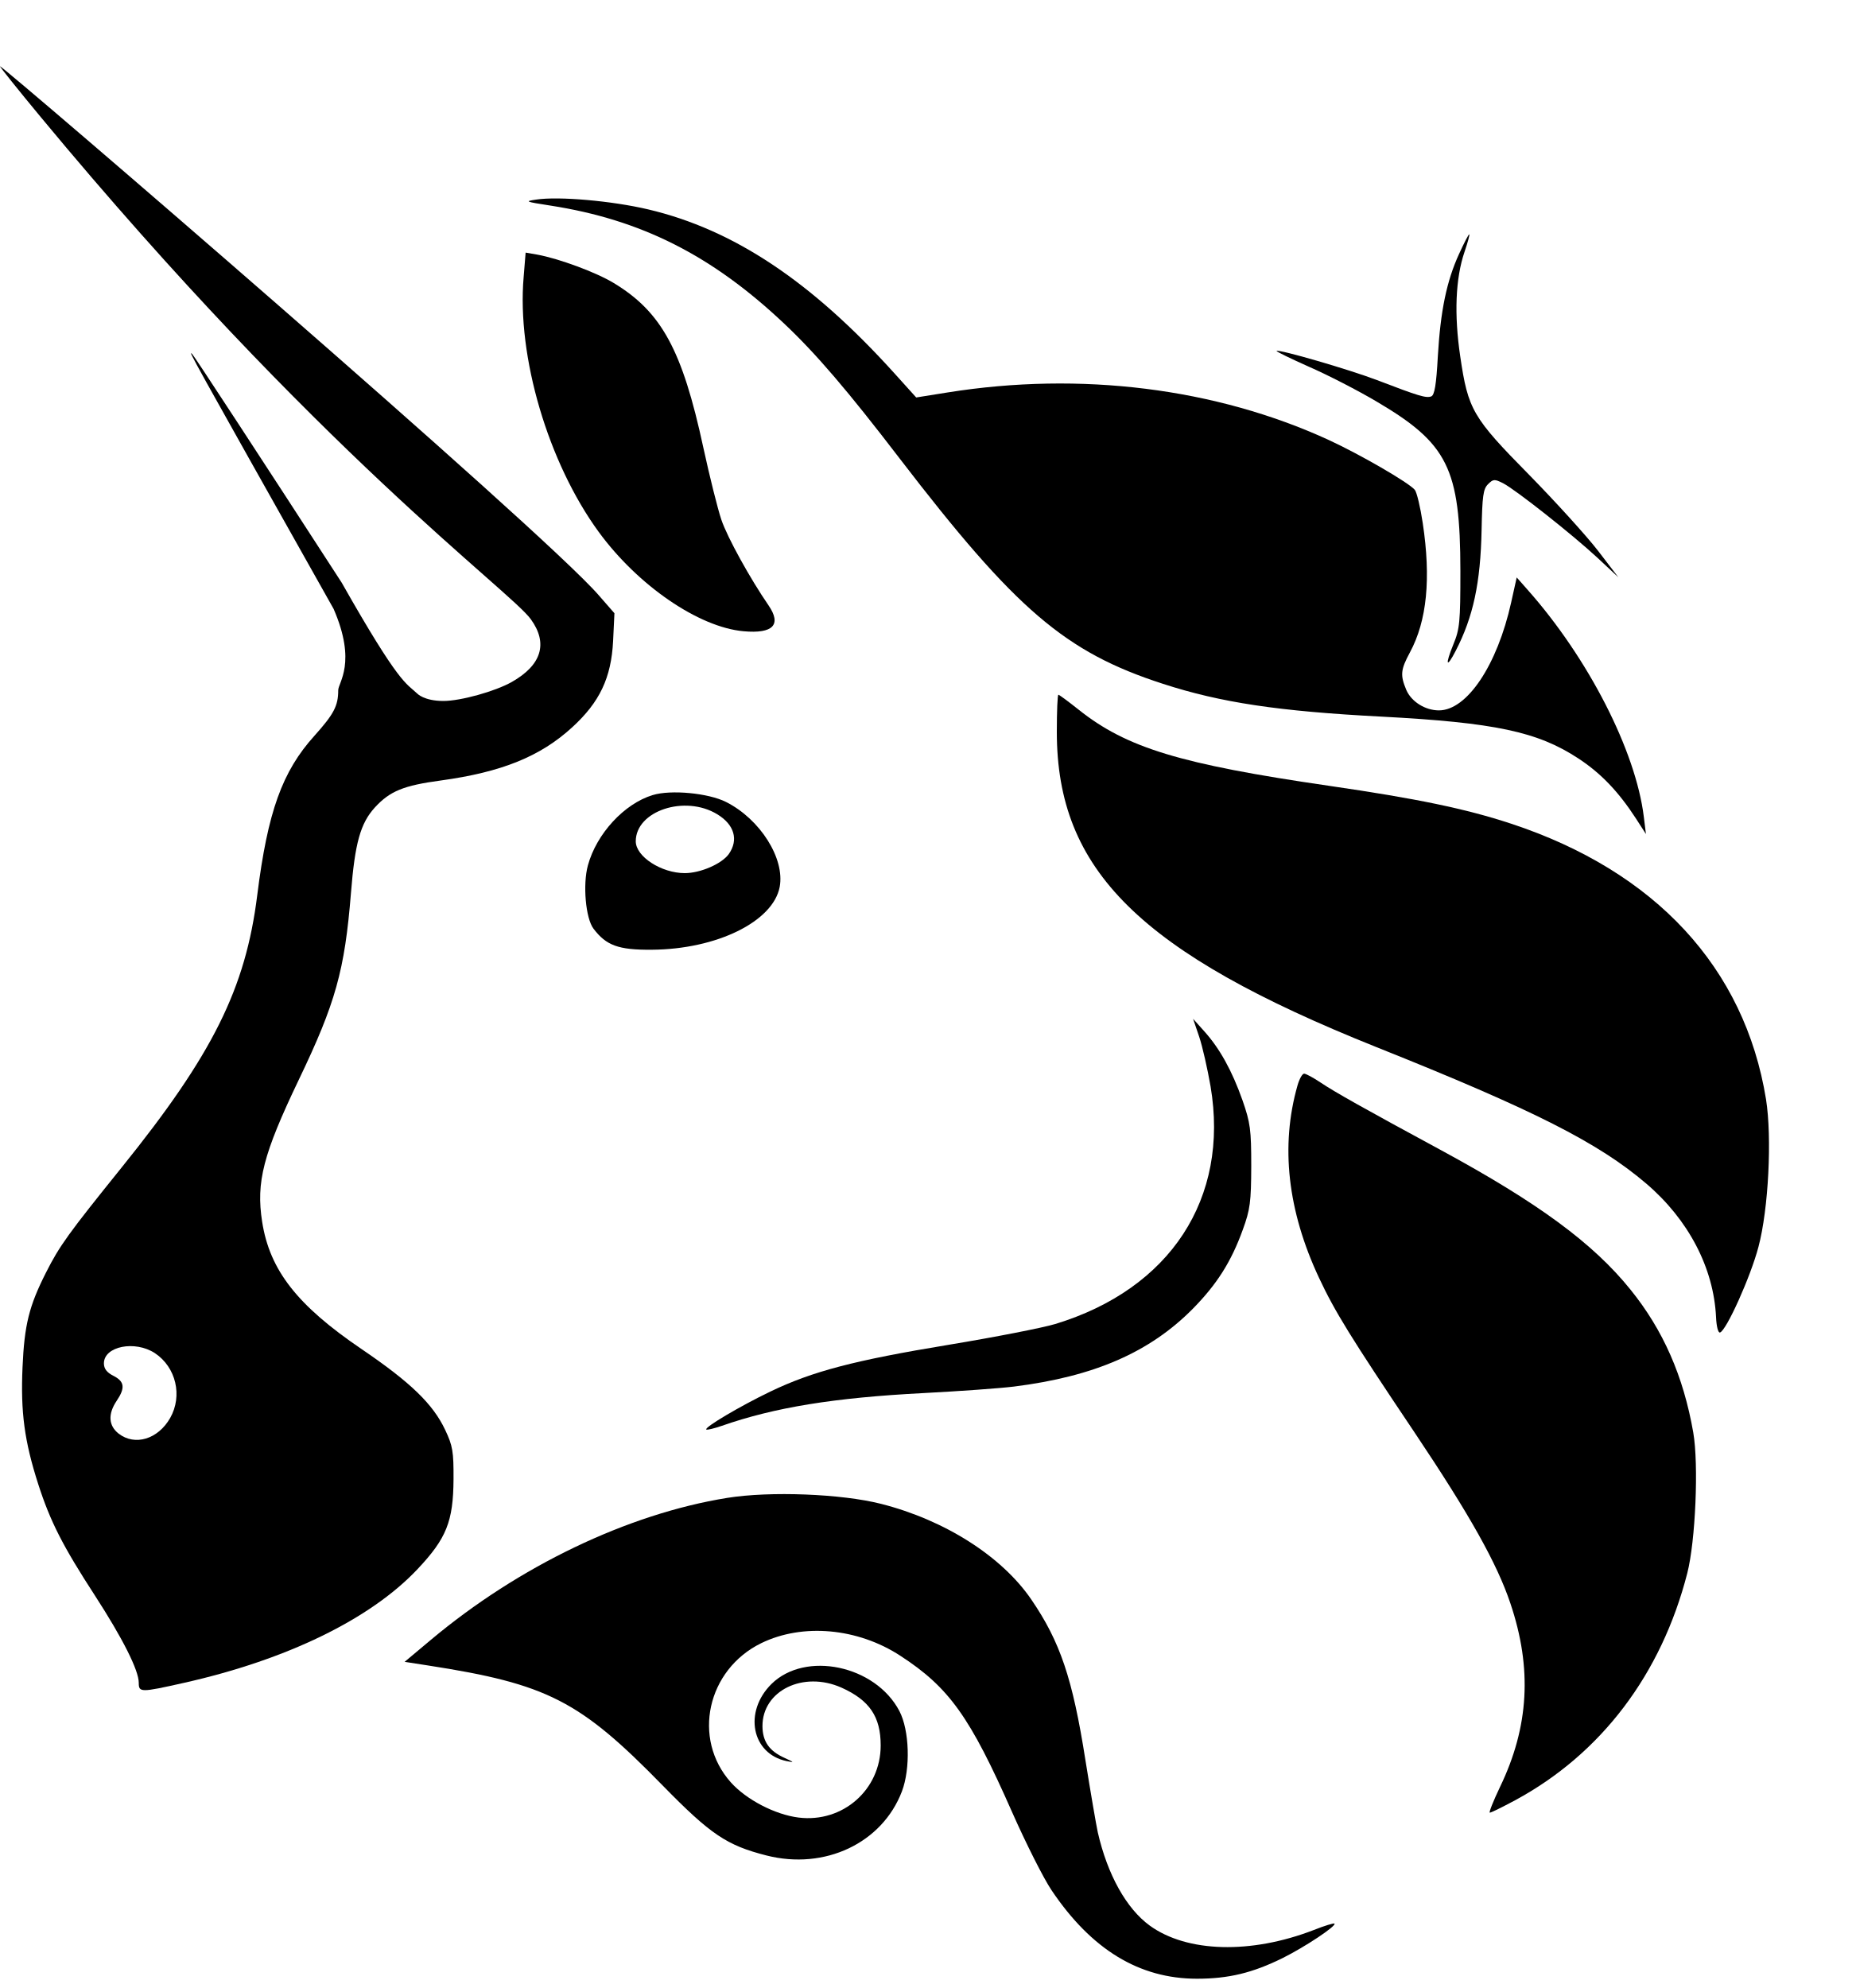
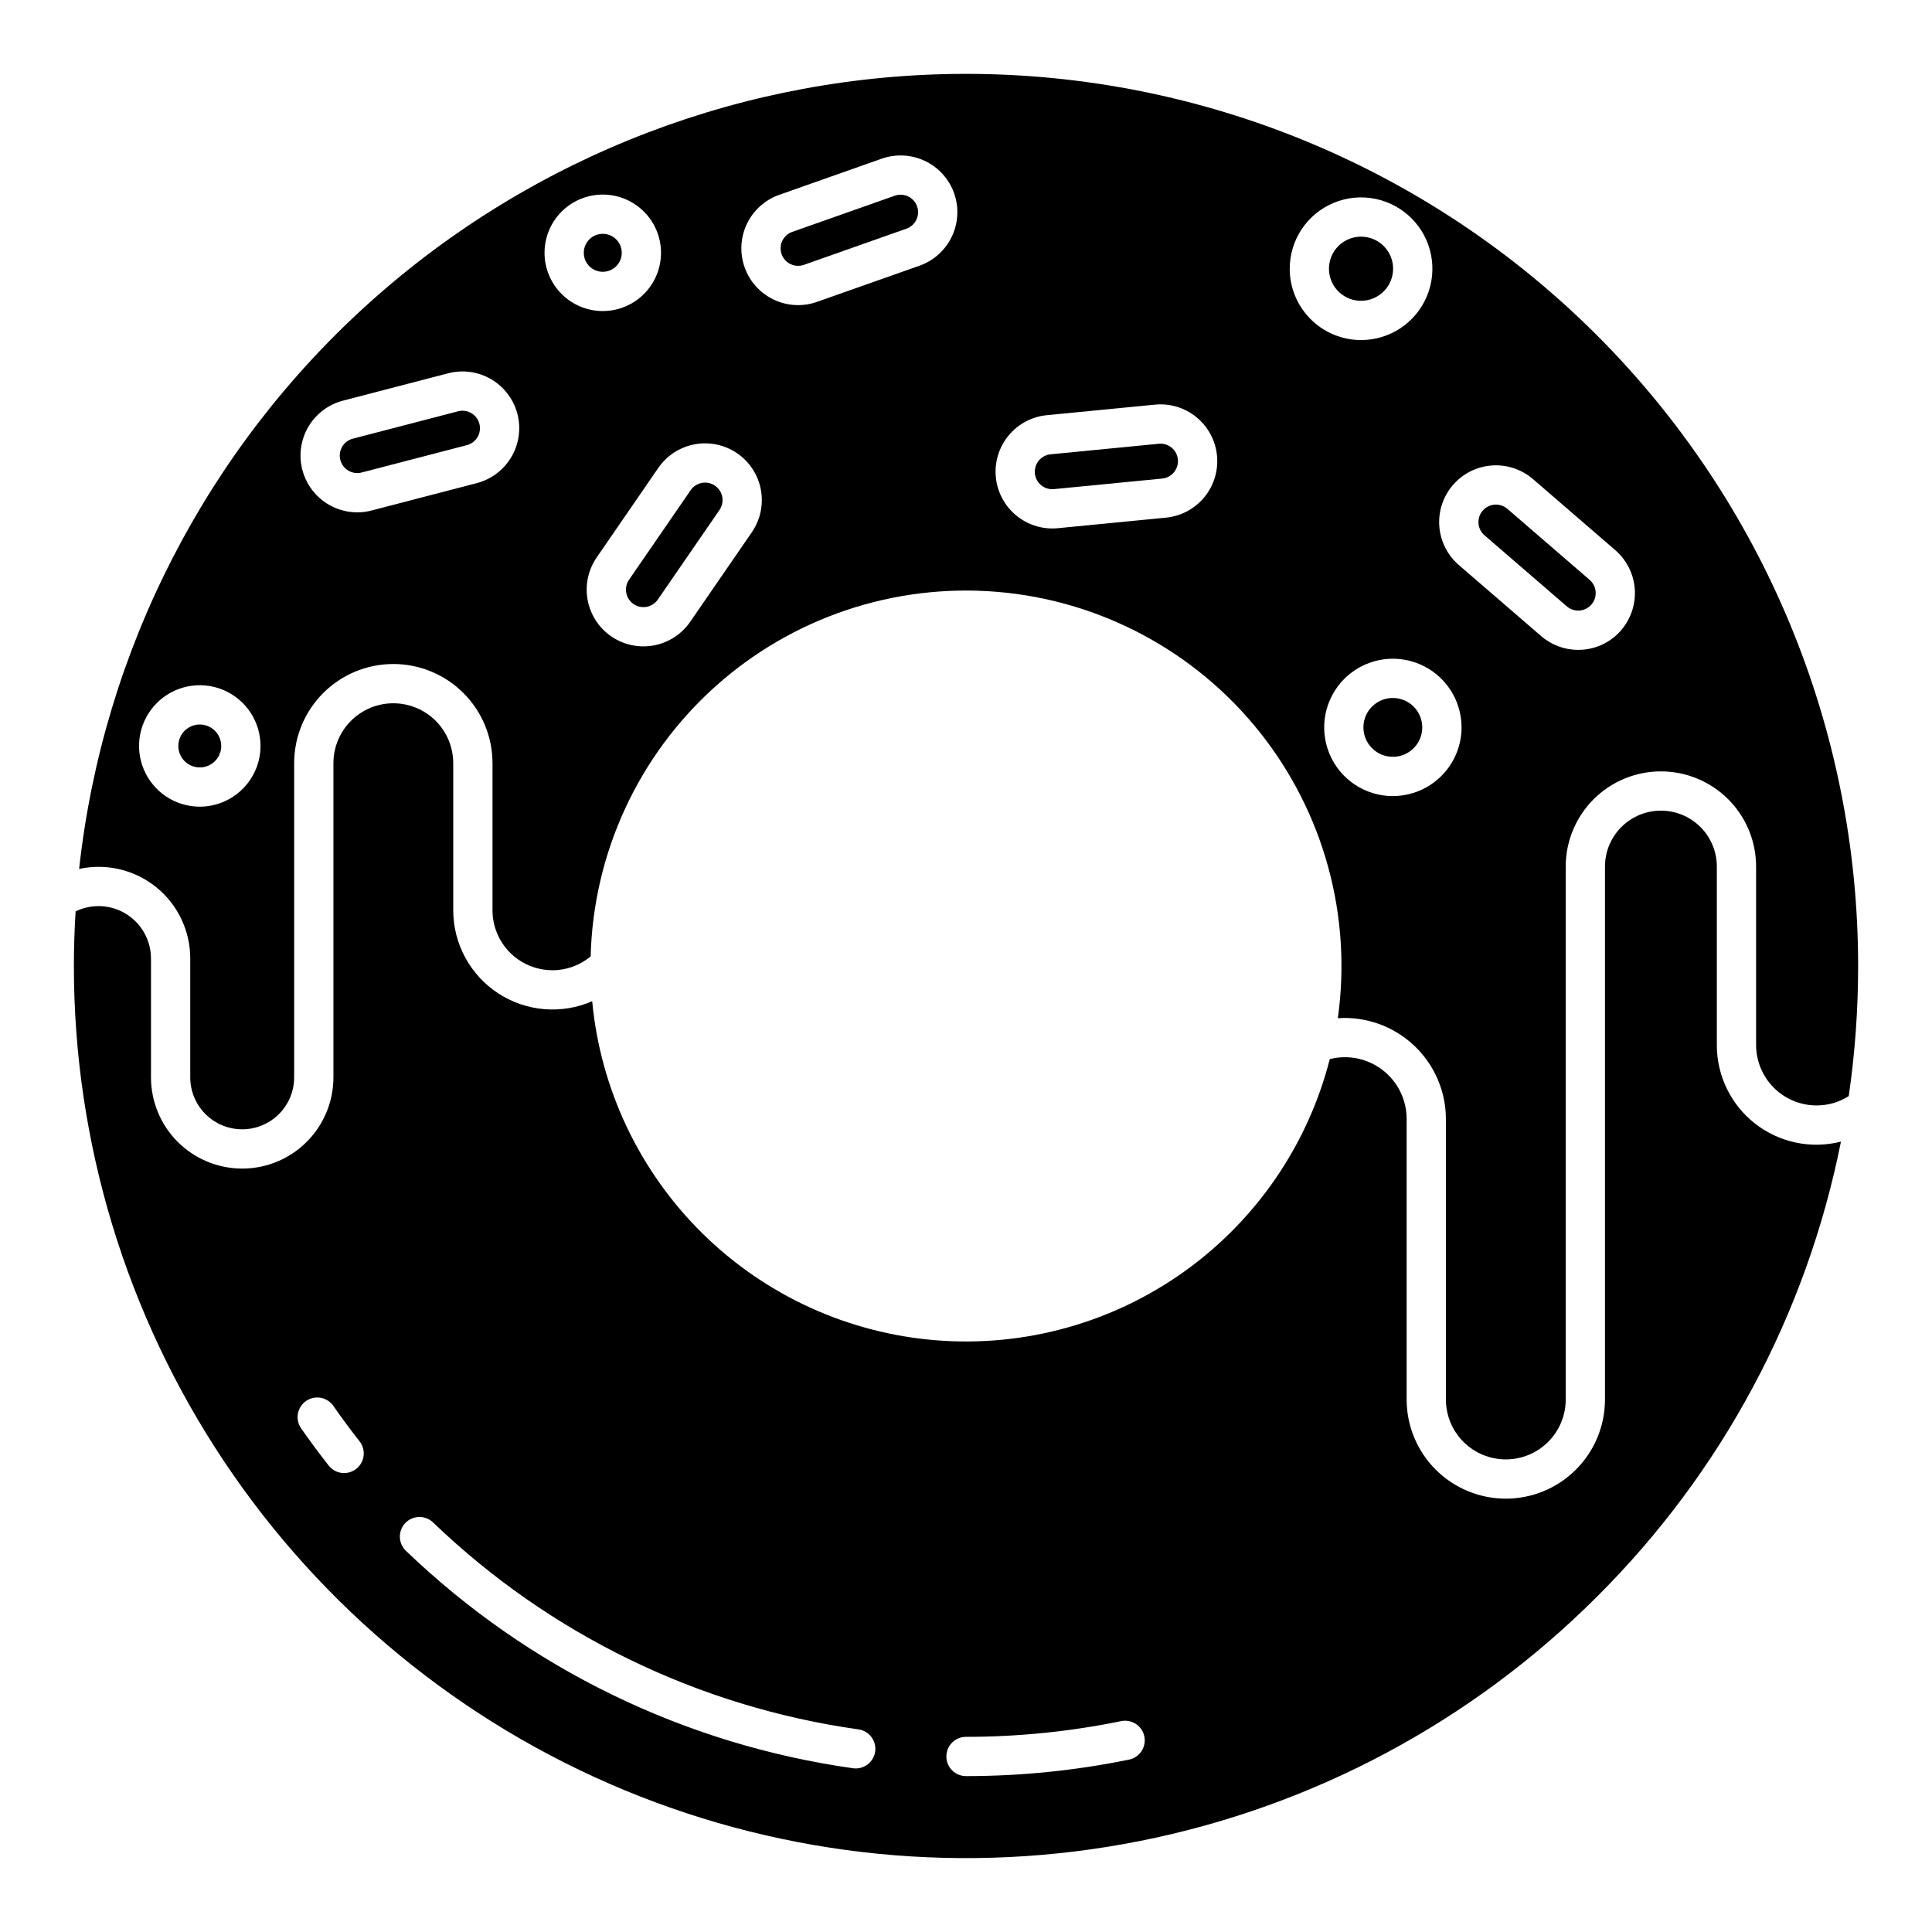
- <svg xmlns="http://www.w3.org/2000/svg" width="14" height="15" viewBox="0 0 14 15" fill="none">
-   <g style="mix-blend-mode:darken">
-     <path d="M4.152 1.551C3.964 1.522 3.956 1.519 4.045 1.506C4.214 1.48 4.615 1.515 4.891 1.58C5.535 1.732 6.121 2.122 6.747 2.815L6.913 2.999L7.151 2.961C8.153 2.801 9.172 2.928 10.024 3.319C10.259 3.427 10.629 3.641 10.675 3.696C10.69 3.714 10.717 3.827 10.735 3.947C10.798 4.365 10.767 4.684 10.638 4.923C10.568 5.053 10.564 5.094 10.611 5.206C10.649 5.294 10.753 5.36 10.857 5.36C11.069 5.36 11.297 5.019 11.402 4.546L11.444 4.357L11.527 4.451C11.983 4.965 12.342 5.665 12.403 6.163L12.419 6.293L12.343 6.175C12.211 5.972 12.078 5.833 11.908 5.722C11.602 5.521 11.279 5.452 10.422 5.407C9.648 5.367 9.21 5.301 8.776 5.16C8.037 4.921 7.665 4.602 6.787 3.458C6.397 2.949 6.157 2.668 5.917 2.442C5.372 1.927 4.837 1.657 4.152 1.551Z" fill="black" />
-     <path d="M10.849 2.686C10.869 2.346 10.915 2.121 11.009 1.916C11.046 1.835 11.08 1.768 11.086 1.768C11.091 1.768 11.075 1.828 11.05 1.901C10.982 2.101 10.971 2.373 11.018 2.69C11.077 3.092 11.111 3.15 11.539 3.584C11.739 3.788 11.972 4.045 12.057 4.155L12.211 4.356L12.057 4.212C11.869 4.037 11.436 3.695 11.341 3.646C11.277 3.614 11.267 3.614 11.228 3.653C11.191 3.689 11.184 3.743 11.179 3.999C11.171 4.398 11.116 4.654 10.984 4.91C10.913 5.048 10.902 5.019 10.966 4.862C11.014 4.746 11.019 4.694 11.019 4.308C11.018 3.533 10.925 3.346 10.382 3.027C10.245 2.946 10.018 2.829 9.878 2.768C9.739 2.706 9.628 2.652 9.632 2.648C9.647 2.633 10.177 2.787 10.39 2.868C10.708 2.99 10.76 3.005 10.799 2.991C10.824 2.981 10.837 2.906 10.849 2.686Z" fill="black" />
-     <path d="M4.517 4.013C4.136 3.491 3.899 2.69 3.951 2.091L3.966 1.906L4.053 1.921C4.217 1.951 4.498 2.055 4.63 2.135C4.991 2.353 5.148 2.64 5.307 3.378C5.354 3.594 5.415 3.839 5.443 3.922C5.488 4.055 5.66 4.366 5.799 4.568C5.899 4.714 5.833 4.783 5.611 4.763C5.272 4.733 4.813 4.418 4.517 4.013Z" fill="black" />
-     <path d="M10.386 7.901C8.602 7.187 7.974 6.567 7.974 5.522C7.974 5.368 7.979 5.242 7.986 5.242C7.992 5.242 8.061 5.293 8.139 5.355C8.501 5.643 8.906 5.766 10.027 5.929C10.688 6.025 11.059 6.102 11.402 6.215C12.49 6.574 13.164 7.302 13.325 8.294C13.371 8.583 13.344 9.123 13.268 9.408C13.209 9.633 13.026 10.039 12.978 10.054C12.964 10.059 12.951 10.008 12.948 9.938C12.93 9.566 12.74 9.203 12.422 8.931C12.06 8.622 11.575 8.376 10.386 7.901Z" fill="black" />
-     <path d="M9.134 8.197C9.111 8.065 9.073 7.896 9.048 7.822L9.002 7.687L9.087 7.782C9.204 7.912 9.296 8.079 9.375 8.302C9.434 8.472 9.441 8.522 9.441 8.798C9.44 9.069 9.433 9.126 9.377 9.279C9.29 9.52 9.182 9.69 9.001 9.874C8.675 10.204 8.256 10.386 7.651 10.462C7.546 10.475 7.24 10.497 6.971 10.511C6.292 10.546 5.845 10.619 5.444 10.759C5.386 10.779 5.335 10.791 5.329 10.786C5.313 10.77 5.587 10.608 5.812 10.5C6.13 10.347 6.447 10.264 7.157 10.147C7.508 10.089 7.87 10.018 7.962 9.99C8.83 9.726 9.277 9.043 9.134 8.197Z" fill="black" />
-     <path d="M9.952 9.641C9.715 9.135 9.66 8.646 9.79 8.19C9.804 8.141 9.826 8.101 9.84 8.101C9.853 8.101 9.909 8.131 9.964 8.168C10.073 8.241 10.292 8.364 10.876 8.68C11.604 9.075 12.02 9.38 12.302 9.73C12.549 10.035 12.702 10.384 12.776 10.808C12.818 11.049 12.793 11.628 12.731 11.87C12.535 12.634 12.08 13.234 11.431 13.584C11.336 13.635 11.251 13.677 11.241 13.677C11.232 13.678 11.267 13.59 11.318 13.483C11.537 13.029 11.562 12.588 11.396 12.097C11.295 11.796 11.089 11.429 10.673 10.808C10.189 10.087 10.071 9.895 9.952 9.641Z" fill="black" />
-     <path d="M3.25 12.374C3.913 11.818 4.736 11.423 5.487 11.302C5.81 11.25 6.349 11.271 6.648 11.347C7.128 11.469 7.558 11.742 7.781 12.068C7.999 12.387 8.093 12.664 8.19 13.282C8.229 13.525 8.271 13.77 8.283 13.825C8.356 14.145 8.499 14.401 8.675 14.529C8.956 14.733 9.439 14.746 9.914 14.562C9.994 14.53 10.064 14.509 10.069 14.514C10.086 14.531 9.847 14.69 9.678 14.774C9.451 14.886 9.271 14.93 9.031 14.93C8.596 14.93 8.235 14.71 7.934 14.262C7.874 14.173 7.741 13.909 7.637 13.674C7.319 12.953 7.162 12.733 6.793 12.493C6.471 12.283 6.056 12.246 5.744 12.398C5.335 12.598 5.22 13.118 5.514 13.448C5.631 13.579 5.848 13.692 6.026 13.714C6.359 13.755 6.645 13.504 6.645 13.17C6.645 12.953 6.561 12.829 6.35 12.734C6.061 12.605 5.752 12.756 5.753 13.025C5.754 13.14 5.804 13.212 5.92 13.264C5.994 13.298 5.996 13.3 5.935 13.288C5.671 13.233 5.609 12.916 5.821 12.706C6.077 12.454 6.605 12.565 6.786 12.91C6.862 13.055 6.871 13.343 6.805 13.517C6.656 13.907 6.223 14.112 5.783 14C5.484 13.924 5.362 13.842 5.001 13.473C4.374 12.831 4.131 12.706 3.227 12.566L3.053 12.539L3.25 12.374Z" fill="black" />
-     <path fill-rule="evenodd" clip-rule="evenodd" d="M0.308 0.884C2.402 3.41 3.845 4.452 4.005 4.672C4.137 4.854 4.087 5.018 3.861 5.146C3.735 5.217 3.475 5.289 3.346 5.289C3.199 5.289 3.148 5.233 3.148 5.233C3.063 5.153 3.015 5.167 2.578 4.396C1.972 3.46 1.464 2.684 1.45 2.671C1.418 2.641 1.419 2.642 2.517 4.594C2.694 5.001 2.552 5.15 2.552 5.208C2.552 5.326 2.519 5.388 2.373 5.551C2.129 5.821 2.02 6.125 1.941 6.754C1.853 7.459 1.605 7.957 0.917 8.81C0.515 9.309 0.449 9.4 0.347 9.602C0.219 9.855 0.184 9.997 0.17 10.316C0.155 10.655 0.184 10.873 0.288 11.197C0.379 11.48 0.474 11.666 0.717 12.04C0.926 12.363 1.047 12.603 1.047 12.697C1.047 12.771 1.061 12.771 1.386 12.698C2.163 12.524 2.794 12.217 3.149 11.841C3.369 11.608 3.42 11.48 3.422 11.161C3.423 10.953 3.416 10.909 3.359 10.789C3.267 10.594 3.099 10.431 2.728 10.179C2.243 9.85 2.035 9.584 1.978 9.219C1.931 8.919 1.986 8.708 2.254 8.148C2.532 7.569 2.601 7.322 2.648 6.739C2.678 6.362 2.719 6.213 2.828 6.093C2.942 5.969 3.044 5.927 3.326 5.889C3.785 5.826 4.077 5.708 4.317 5.488C4.525 5.298 4.612 5.114 4.626 4.837L4.636 4.627L4.519 4.493C4.098 4.004 0.026 0.5 0 0.5C-0.005 0.5 0.133 0.673 0.308 0.884ZM1.284 10.699C1.379 10.531 1.328 10.316 1.169 10.21C1.018 10.111 0.784 10.158 0.784 10.287C0.784 10.327 0.806 10.356 0.856 10.381C0.94 10.424 0.946 10.472 0.88 10.57C0.813 10.67 0.819 10.757 0.895 10.817C1.018 10.912 1.192 10.86 1.284 10.699Z" fill="black" />
-     <path fill-rule="evenodd" clip-rule="evenodd" d="M4.925 5.999C4.71 6.064 4.501 6.291 4.436 6.529C4.396 6.674 4.419 6.929 4.478 7.007C4.574 7.134 4.666 7.168 4.917 7.166C5.407 7.163 5.833 6.954 5.883 6.692C5.923 6.478 5.736 6.181 5.478 6.051C5.345 5.984 5.062 5.957 4.925 5.999ZM5.499 6.444C5.574 6.337 5.541 6.222 5.412 6.144C5.168 5.995 4.797 6.118 4.797 6.348C4.797 6.463 4.99 6.588 5.167 6.588C5.285 6.588 5.446 6.518 5.499 6.444Z" fill="black" />
-   </g>
+ <svg xmlns="http://www.w3.org/2000/svg" width="492" height="492" viewBox="0 0 492 492" fill="none">
+   <path d="M182.08 123.685L182.04 123.658C181.068 123.003 179.876 122.759 178.724 122.977C177.573 123.195 176.554 123.859 175.888 124.824L160.188 147.635C159.857 148.116 159.624 148.658 159.502 149.23C159.38 149.801 159.372 150.391 159.478 150.966C159.584 151.54 159.803 152.088 160.121 152.578C160.439 153.068 160.851 153.491 161.332 153.822L161.371 153.85C162.344 154.504 163.535 154.748 164.687 154.53C165.838 154.311 166.857 153.648 167.523 152.683L183.223 129.872C183.554 129.391 183.787 128.849 183.909 128.277C184.031 127.706 184.039 127.116 183.933 126.541C183.827 125.966 183.608 125.418 183.29 124.928C182.972 124.438 182.56 124.015 182.079 123.684L182.08 123.685Z" fill="black" />
+   <path d="M233.532 52.521C233.132 51.417 232.312 50.516 231.251 50.013C230.19 49.51 228.974 49.447 227.866 49.836L201.755 59.049C200.643 59.442 199.732 60.26 199.223 61.325C198.714 62.389 198.648 63.611 199.04 64.724C199.04 64.736 199.049 64.749 199.053 64.76C199.453 65.864 200.273 66.765 201.334 67.268C202.395 67.771 203.611 67.835 204.719 67.446L230.83 58.233C231.942 57.839 232.852 57.021 233.361 55.957C233.87 54.893 233.936 53.671 233.545 52.558C233.54 52.545 233.536 52.533 233.532 52.521Z" fill="black" />
+   <path d="M298.359 114C297.909 113.627 297.39 113.347 296.83 113.176C296.271 113.006 295.684 112.949 295.102 113.008L267.544 115.694C266.962 115.75 266.397 115.92 265.881 116.195C265.365 116.469 264.908 116.843 264.537 117.294C264.165 117.746 263.886 118.266 263.716 118.825C263.546 119.384 263.487 119.971 263.544 120.553C263.544 120.573 263.544 120.593 263.544 120.613C263.67 121.778 264.25 122.845 265.159 123.584C266.068 124.323 267.232 124.672 268.398 124.557L295.956 121.871C297.124 121.756 298.2 121.184 298.949 120.28C299.698 119.376 300.06 118.212 299.956 117.043V117.004C299.902 116.423 299.733 115.858 299.459 115.342C299.184 114.826 298.811 114.37 298.359 114V114Z" fill="black" />
+   <path d="M153.502 69.214C156.172 69.214 158.336 67.05 158.336 64.38C158.336 61.71 156.172 59.546 153.502 59.546C150.832 59.546 148.668 61.71 148.668 64.38C148.668 67.05 150.832 69.214 153.502 69.214Z" fill="black" />
+   <path d="M354.766 68.431C354.765 66.816 354.286 65.237 353.388 63.895C352.491 62.553 351.215 61.506 349.723 60.889C348.231 60.271 346.589 60.11 345.005 60.425C343.421 60.741 341.966 61.519 340.825 62.661C339.683 63.803 338.906 65.258 338.591 66.842C338.276 68.426 338.438 70.068 339.056 71.56C339.674 73.052 340.721 74.327 342.064 75.224C343.406 76.121 344.985 76.6 346.6 76.6C348.766 76.598 350.842 75.736 352.373 74.205C353.904 72.673 354.764 70.597 354.766 68.431V68.431Z" fill="black" />
+   <path d="M50.877 184.5C49.796 184.5 48.739 184.821 47.841 185.421C46.942 186.022 46.242 186.875 45.828 187.874C45.414 188.872 45.306 189.971 45.517 191.031C45.728 192.091 46.248 193.065 47.013 193.829C47.777 194.594 48.751 195.114 49.811 195.325C50.871 195.536 51.97 195.428 52.968 195.014C53.967 194.6 54.821 193.9 55.421 193.001C56.022 192.102 56.342 191.046 56.342 189.965C56.34 188.516 55.764 187.127 54.739 186.103C53.715 185.078 52.326 184.502 50.877 184.5V184.5Z" fill="black" />
+   <path d="M122.08 107.921C121.783 106.78 121.044 105.803 120.027 105.206C119.009 104.609 117.797 104.44 116.655 104.737L89.855 111.709C88.719 112.005 87.745 112.738 87.147 113.749C86.549 114.759 86.375 115.965 86.662 117.104L86.672 117.142C86.969 118.284 87.708 119.26 88.725 119.857C89.743 120.455 90.955 120.624 92.097 120.327L118.897 113.355C120.034 113.057 121.008 112.322 121.606 111.31C122.204 110.297 122.377 109.09 122.088 107.95L122.08 107.921Z" fill="black" />
+   <path d="M377.6 130.015L377.577 130.042C376.806 130.935 376.422 132.098 376.508 133.275C376.594 134.451 377.144 135.546 378.037 136.317L398.998 154.409C399.44 154.791 399.953 155.082 400.508 155.266C401.063 155.449 401.648 155.522 402.231 155.479C402.814 155.436 403.382 155.279 403.904 155.017C404.426 154.754 404.891 154.391 405.273 153.949C405.283 153.936 405.295 153.922 405.307 153.909C406.062 153.013 406.434 151.856 406.343 150.688C406.251 149.52 405.703 148.435 404.817 147.668L383.857 129.576C382.967 128.809 381.81 128.426 380.638 128.508C379.466 128.59 378.374 129.132 377.6 130.015V130.015Z" fill="black" />
+   <path d="M437.206 266.121V220.681C437.206 216.904 435.706 213.281 433.035 210.61C430.364 207.939 426.741 206.439 422.964 206.439C419.187 206.439 415.564 207.939 412.893 210.61C410.222 213.281 408.722 216.904 408.722 220.681V356.39C408.722 363.088 406.061 369.512 401.325 374.248C396.589 378.984 390.165 381.645 383.467 381.645C376.769 381.645 370.345 378.984 365.609 374.248C360.873 369.512 358.212 363.088 358.212 356.39V284.99C358.219 282.594 357.679 280.228 356.632 278.073C355.584 275.918 354.058 274.031 352.169 272.556C350.281 271.081 348.08 270.058 345.735 269.565C343.39 269.071 340.964 269.121 338.641 269.709C333.057 291.524 319.954 310.668 301.639 323.769C283.325 336.871 260.974 343.088 238.525 341.326C216.076 339.564 194.969 329.936 178.922 314.139C162.876 298.341 152.919 277.387 150.807 254.968C146.962 256.645 142.759 257.339 138.579 256.987C134.399 256.635 130.372 255.248 126.861 252.952C123.35 250.656 120.466 247.522 118.469 243.832C116.471 240.143 115.423 236.015 115.419 231.82V194.35C115.419 190.304 113.812 186.424 110.951 183.563C108.09 180.702 104.21 179.095 100.164 179.095C96.118 179.095 92.238 180.702 89.377 183.563C86.516 186.424 84.909 190.304 84.909 194.35V274.357C84.909 280.518 82.462 286.427 78.105 290.783C73.749 295.14 67.84 297.587 61.679 297.587C55.518 297.587 49.609 295.14 45.253 290.783C40.897 286.427 38.449 280.518 38.449 274.357V244.108C38.45 241.843 37.874 239.615 36.777 237.634C35.68 235.653 34.097 233.983 32.178 232.781C30.258 231.58 28.064 230.886 25.802 230.766C23.541 230.645 21.286 231.102 19.249 232.092C18.973 236.704 18.816 241.34 18.816 246C18.817 290.933 32.142 334.856 57.105 372.216C82.069 409.576 117.55 438.695 159.062 455.89C200.575 473.085 246.253 477.584 290.323 468.819C334.392 460.054 374.873 438.417 406.646 406.646C438.423 375.038 460.065 334.682 468.812 290.724C465.067 291.679 461.153 291.765 457.369 290.975C453.586 290.185 450.033 288.54 446.983 286.166C443.933 283.792 441.466 280.752 439.772 277.278C438.077 273.804 437.199 269.989 437.206 266.124V266.121ZM90.719 374.059C90.203 374.465 89.612 374.765 88.979 374.942C88.347 375.119 87.686 375.17 87.034 375.092C86.382 375.013 85.752 374.807 85.179 374.486C84.607 374.164 84.104 373.732 83.698 373.216C81.298 370.159 78.944 366.984 76.709 363.781C76.327 363.243 76.055 362.634 75.908 361.99C75.762 361.347 75.745 360.68 75.858 360.03C75.971 359.379 76.212 358.758 76.566 358.201C76.92 357.644 77.382 357.162 77.923 356.784C78.464 356.407 79.075 356.14 79.72 355.999C80.365 355.859 81.032 355.847 81.681 355.966C82.331 356.084 82.951 356.33 83.504 356.689C84.058 357.048 84.536 357.513 84.909 358.058C87.038 361.107 89.276 364.128 91.563 367.039C92.382 368.082 92.753 369.407 92.595 370.724C92.436 372.04 91.762 373.24 90.719 374.059V374.059ZM222.868 446.041C222.777 446.691 222.559 447.318 222.227 447.884C221.894 448.45 221.453 448.945 220.928 449.34C220.404 449.735 219.807 450.024 219.171 450.188C218.535 450.352 217.873 450.39 217.223 450.298C174.372 444.264 134.516 424.871 103.323 394.878C102.384 393.956 101.846 392.701 101.826 391.386C101.806 390.07 102.306 388.8 103.217 387.85C104.127 386.9 105.375 386.347 106.691 386.312C108.006 386.276 109.282 386.761 110.243 387.66C139.919 416.201 177.84 434.656 218.611 440.4C219.923 440.584 221.109 441.282 221.907 442.34C222.705 443.397 223.051 444.729 222.868 446.041ZM287.522 448.1C273.858 450.895 259.947 452.302 246 452.3C244.674 452.3 243.402 451.773 242.464 450.836C241.527 449.898 241 448.626 241 447.3C241 445.974 241.527 444.702 242.464 443.764C243.402 442.827 244.674 442.3 246 442.3C259.272 442.301 272.51 440.961 285.513 438.3C286.813 438.034 288.165 438.294 289.272 439.025C290.379 439.755 291.151 440.896 291.418 442.195C291.684 443.495 291.423 444.847 290.693 445.955C289.962 447.062 288.822 447.834 287.522 448.1V448.1Z" fill="black" />
+   <path d="M354.7 177.744C353.218 177.744 351.77 178.183 350.538 179.006C349.306 179.829 348.346 180.999 347.778 182.368C347.211 183.736 347.063 185.243 347.352 186.696C347.641 188.149 348.354 189.484 349.402 190.532C350.449 191.579 351.784 192.293 353.237 192.582C354.69 192.871 356.197 192.723 357.565 192.156C358.934 191.589 360.104 190.629 360.927 189.397C361.751 188.165 362.19 186.717 362.19 185.235C362.188 183.249 361.398 181.345 359.994 179.941C358.59 178.537 356.686 177.747 354.7 177.744V177.744Z" fill="black" />
+   <path d="M246 18.812C190.026 18.815 136.022 39.479 94.343 76.842C52.665 114.206 26.245 165.639 20.149 221.281C23.557 220.537 27.089 220.568 30.484 221.37C33.88 222.172 37.052 223.725 39.767 225.916C42.482 228.106 44.672 230.877 46.174 234.026C47.677 237.174 48.454 240.619 48.449 244.108V274.357C48.449 277.866 49.843 281.231 52.324 283.712C54.805 286.193 58.17 287.587 61.679 287.587C65.188 287.587 68.553 286.193 71.034 283.712C73.515 281.231 74.909 277.866 74.909 274.357V194.35C74.909 187.652 77.57 181.228 82.306 176.492C87.042 171.756 93.466 169.095 100.164 169.095C106.862 169.095 113.286 171.756 118.022 176.492C122.758 181.228 125.419 187.652 125.419 194.35V231.821C125.423 235.866 127.032 239.743 129.892 242.603C132.752 245.463 136.629 247.072 140.674 247.077C144.234 247.089 147.684 245.842 150.414 243.557C150.747 230.546 153.733 217.741 159.189 205.925C164.645 194.109 172.455 183.531 182.142 174.839C191.829 166.147 203.188 159.524 215.524 155.376C227.86 151.228 240.913 149.642 253.884 150.715C266.854 151.788 279.469 155.498 290.956 161.617C302.442 167.736 312.559 176.136 320.685 186.302C328.812 196.467 334.778 208.185 338.217 220.737C341.657 233.289 342.497 246.412 340.688 259.3C341.273 259.26 341.859 259.233 342.45 259.233C349.28 259.241 355.828 261.957 360.658 266.787C365.488 271.617 368.204 278.165 368.212 284.995V356.395C368.212 360.441 369.819 364.321 372.68 367.182C375.541 370.043 379.421 371.65 383.467 371.65C387.513 371.65 391.393 370.043 394.254 367.182C397.115 364.321 398.722 360.441 398.722 356.395V220.681C398.722 214.252 401.276 208.086 405.822 203.539C410.369 198.993 416.535 196.439 422.964 196.439C429.393 196.439 435.559 198.993 440.106 203.539C444.652 208.086 447.206 214.252 447.206 220.681V266.121C447.21 270.202 448.834 274.114 451.72 276.999C454.606 279.885 458.519 281.507 462.6 281.51C465.505 281.518 468.351 280.692 470.8 279.131C472.392 268.159 473.19 257.087 473.188 246C473.188 185.746 449.252 127.96 406.646 85.354C364.04 42.748 306.254 18.812 246 18.812V18.812ZM50.877 205.426C47.818 205.426 44.828 204.519 42.285 202.82C39.742 201.12 37.76 198.705 36.589 195.879C35.419 193.053 35.112 189.944 35.709 186.944C36.306 183.944 37.779 181.188 39.942 179.026C42.104 176.863 44.86 175.39 47.86 174.793C50.86 174.196 53.969 174.503 56.795 175.673C59.621 176.844 62.036 178.826 63.736 181.369C65.435 183.912 66.342 186.902 66.342 189.961C66.337 194.061 64.706 197.992 61.807 200.891C58.908 203.79 54.977 205.421 50.877 205.426V205.426ZM121.416 123.033L94.616 130.005C93.42 130.317 92.189 130.476 90.953 130.477C87.768 130.468 84.674 129.408 82.153 127.461C79.632 125.515 77.824 122.79 77.009 119.711C77.003 119.692 76.998 119.673 76.993 119.654C76.515 117.818 76.403 115.905 76.665 114.026C76.926 112.146 77.555 110.336 78.516 108.7C79.477 107.064 80.75 105.632 82.264 104.488C83.778 103.344 85.502 102.51 87.339 102.032L114.139 95.06C117.842 94.096 121.775 94.64 125.077 96.573C128.379 98.506 130.779 101.67 131.751 105.371L131.762 105.411C132.722 109.12 132.172 113.058 130.233 116.361C128.293 119.665 125.122 122.064 121.416 123.033ZM138.668 64.38C138.668 61.446 139.538 58.578 141.168 56.139C142.798 53.699 145.115 51.798 147.826 50.675C150.536 49.552 153.519 49.259 156.397 49.831C159.274 50.404 161.917 51.817 163.992 53.892C166.066 55.966 167.479 58.61 168.051 61.487C168.623 64.365 168.329 67.348 167.206 70.058C166.083 72.769 164.182 75.085 161.742 76.715C159.302 78.345 156.434 79.214 153.5 79.214C149.567 79.209 145.797 77.645 143.017 74.864C140.236 72.083 138.672 68.313 138.668 64.38V64.38ZM191.462 135.541L175.762 158.351C173.587 161.505 170.25 163.667 166.483 164.363C162.716 165.059 158.826 164.232 155.668 162.064L155.602 162.019C152.466 159.838 150.322 156.504 149.637 152.746C148.953 148.988 149.785 145.112 151.95 141.965L167.645 119.156C169.82 116.002 173.157 113.84 176.924 113.144C180.691 112.448 184.581 113.275 187.739 115.443L187.805 115.488C190.941 117.669 193.085 121.003 193.77 124.761C194.454 128.518 193.623 132.394 191.458 135.541H191.462ZM234.162 67.664L208.051 76.876C206.262 77.508 204.365 77.781 202.471 77.679C200.576 77.578 198.719 77.105 197.008 76.286C195.296 75.467 193.762 74.319 192.494 72.907C191.226 71.495 190.249 69.848 189.618 68.058L189.598 68C188.339 64.39 188.562 60.429 190.219 56.983C191.875 53.538 194.83 50.889 198.435 49.618L224.546 40.406C228.16 39.137 232.13 39.352 235.585 41.005C239.041 42.658 241.699 45.614 242.979 49.224L242.998 49.281C244.252 52.892 244.026 56.852 242.369 60.296C240.713 63.741 237.76 66.389 234.157 67.664H234.162ZM296.941 131.823L269.383 134.509C268.908 134.555 268.437 134.578 267.97 134.578C264.384 134.571 260.928 133.232 258.273 130.821C255.618 128.411 253.953 125.1 253.6 121.531C253.6 121.499 253.594 121.466 253.592 121.431C253.243 117.629 254.413 113.844 256.846 110.902C259.28 107.961 262.778 106.101 266.578 105.731L294.136 103.045C297.941 102.674 301.738 103.826 304.695 106.249C307.653 108.672 309.529 112.168 309.914 115.972L309.92 116.031C310.289 119.846 309.13 123.652 306.695 126.613C304.261 129.574 300.751 131.448 296.936 131.823H296.941ZM328.441 68.431C328.442 64.838 329.508 61.326 331.504 58.339C333.501 55.352 336.339 53.024 339.659 51.649C342.979 50.275 346.632 49.916 350.155 50.618C353.679 51.32 356.916 53.051 359.456 55.592C361.996 58.134 363.725 61.371 364.425 64.895C365.125 68.42 364.764 72.072 363.388 75.391C362.012 78.71 359.682 81.547 356.694 83.542C353.706 85.537 350.193 86.601 346.6 86.6C341.783 86.595 337.165 84.679 333.76 81.272C330.354 77.866 328.439 73.248 328.435 68.431H328.441ZM354.708 202.731C351.249 202.731 347.867 201.706 344.99 199.784C342.114 197.862 339.872 195.13 338.548 191.934C337.224 188.738 336.877 185.221 337.552 181.828C338.227 178.435 339.893 175.319 342.339 172.872C344.785 170.426 347.901 168.76 351.294 168.085C354.687 167.41 358.204 167.757 361.4 169.08C364.596 170.404 367.328 172.646 369.25 175.522C371.172 178.399 372.198 181.781 372.198 185.24C372.191 189.878 370.345 194.323 367.065 197.601C363.784 200.879 359.338 202.722 354.7 202.726L354.708 202.731ZM412.849 160.482L412.794 160.545C411.559 161.969 410.055 163.136 408.368 163.979C406.682 164.822 404.846 165.324 402.965 165.457C402.604 165.483 402.242 165.496 401.884 165.496C398.423 165.501 395.078 164.253 392.465 161.984V161.984L371.5 143.887C368.605 141.388 366.819 137.843 366.533 134.03C366.247 130.216 367.485 126.445 369.975 123.542C369.985 123.529 369.997 123.516 370.008 123.503C372.514 120.605 376.067 118.82 379.887 118.539C383.708 118.257 387.484 119.503 390.387 122.003L411.346 140.1C414.242 142.607 416.026 146.159 416.307 149.979C416.587 153.799 415.342 157.574 412.843 160.477L412.849 160.482Z" fill="black" />
</svg>
